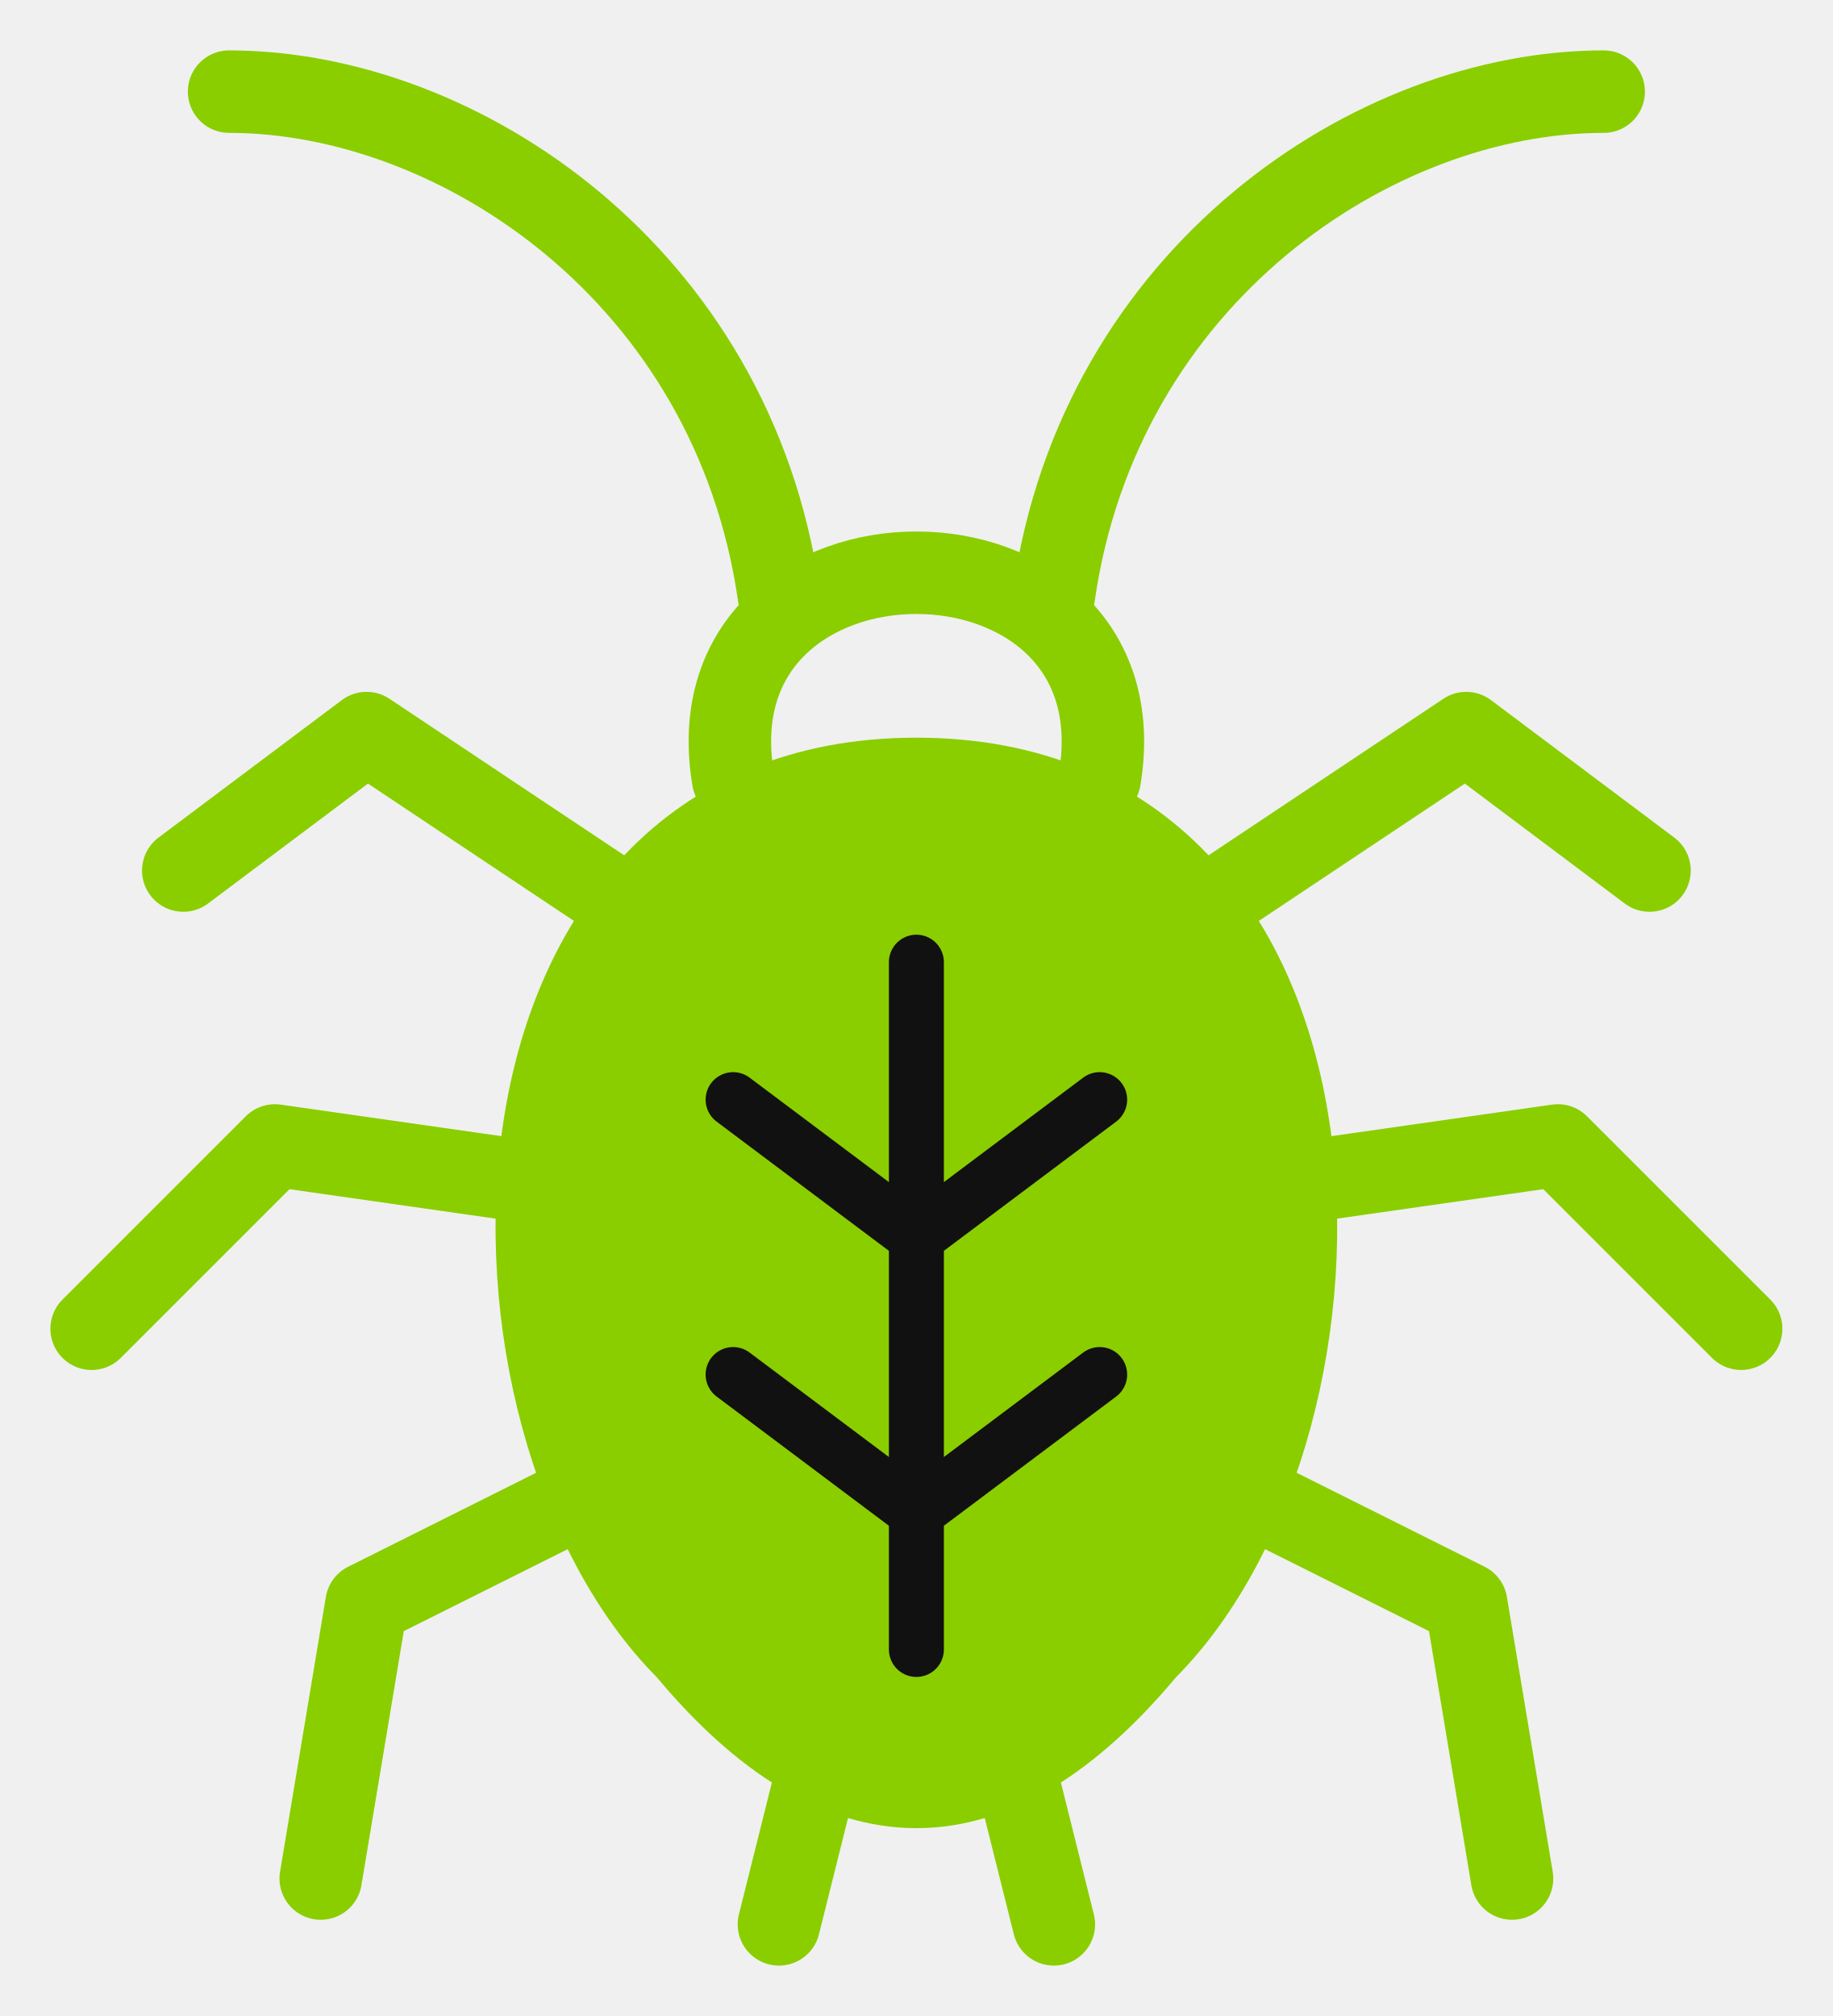
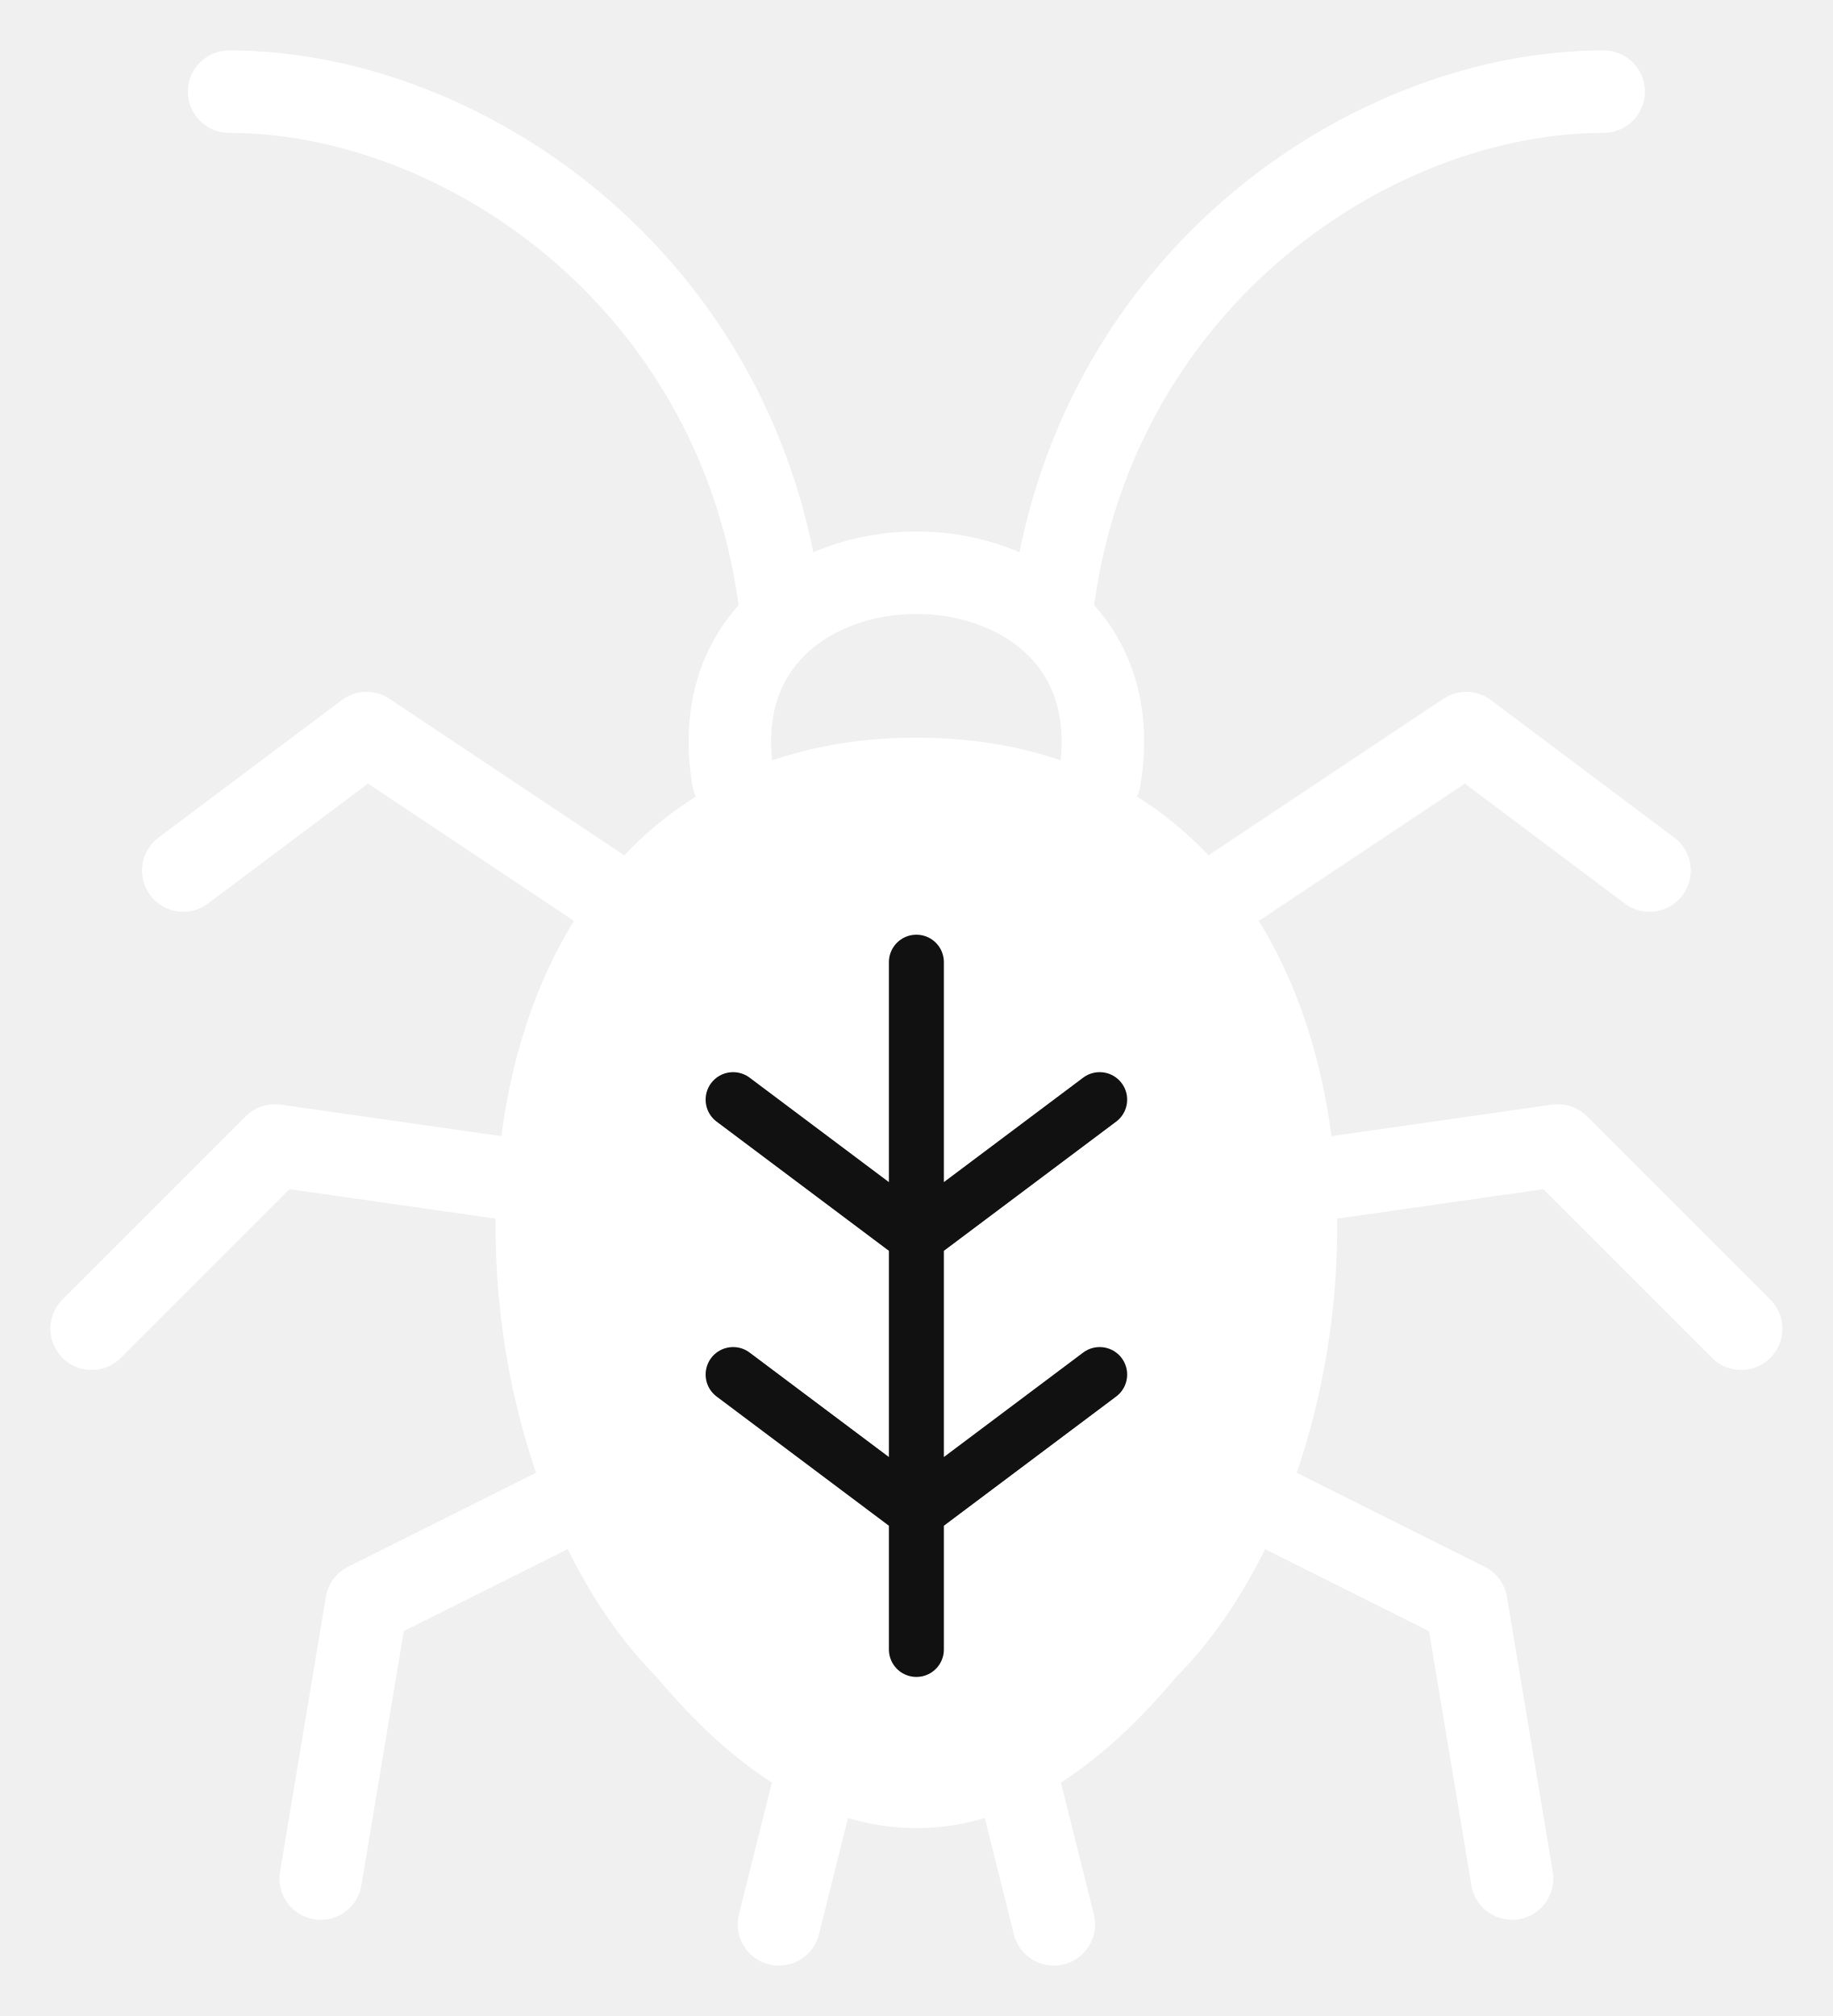
- <svg xmlns="http://www.w3.org/2000/svg" viewBox="0 0 40 44" fill="none" stroke="#8ace00" stroke-width="1.8" stroke-linecap="round" stroke-linejoin="round">
+ <svg xmlns="http://www.w3.org/2000/svg" viewBox="0 0 40 44" fill="none" stroke="#fff" stroke-width="1.8" stroke-linecap="round" stroke-linejoin="round">
  <path d="M17 13C16 6 10 2 5 2M23 13C24 6 30 2 35 2M14 20 8 16 4 19M26 20 32 16 36 19M13 26 6 25 2 29M27 26 34 25 38 29M14 32 8 35 7 41M26 32 32 35 33 41M18 38 17 42M22 38 23 42" />
  <path d="M16 17C15 11 25 11 24 17" />
-   <path d="M20 17C10 17 10 31 15 36Q20 42 25 36C30 31 30 17 20 17Z" fill="#8ace00" />
+   <path d="M20 17C10 17 10 31 15 36Q20 42 25 36C30 31 30 17 20 17Z" fill="#fff" />
  <path d="M20 21V36M16 24l4 3 4-3M16 30l4 3 4-3" stroke="#111" stroke-width="1.2" />
</svg>
